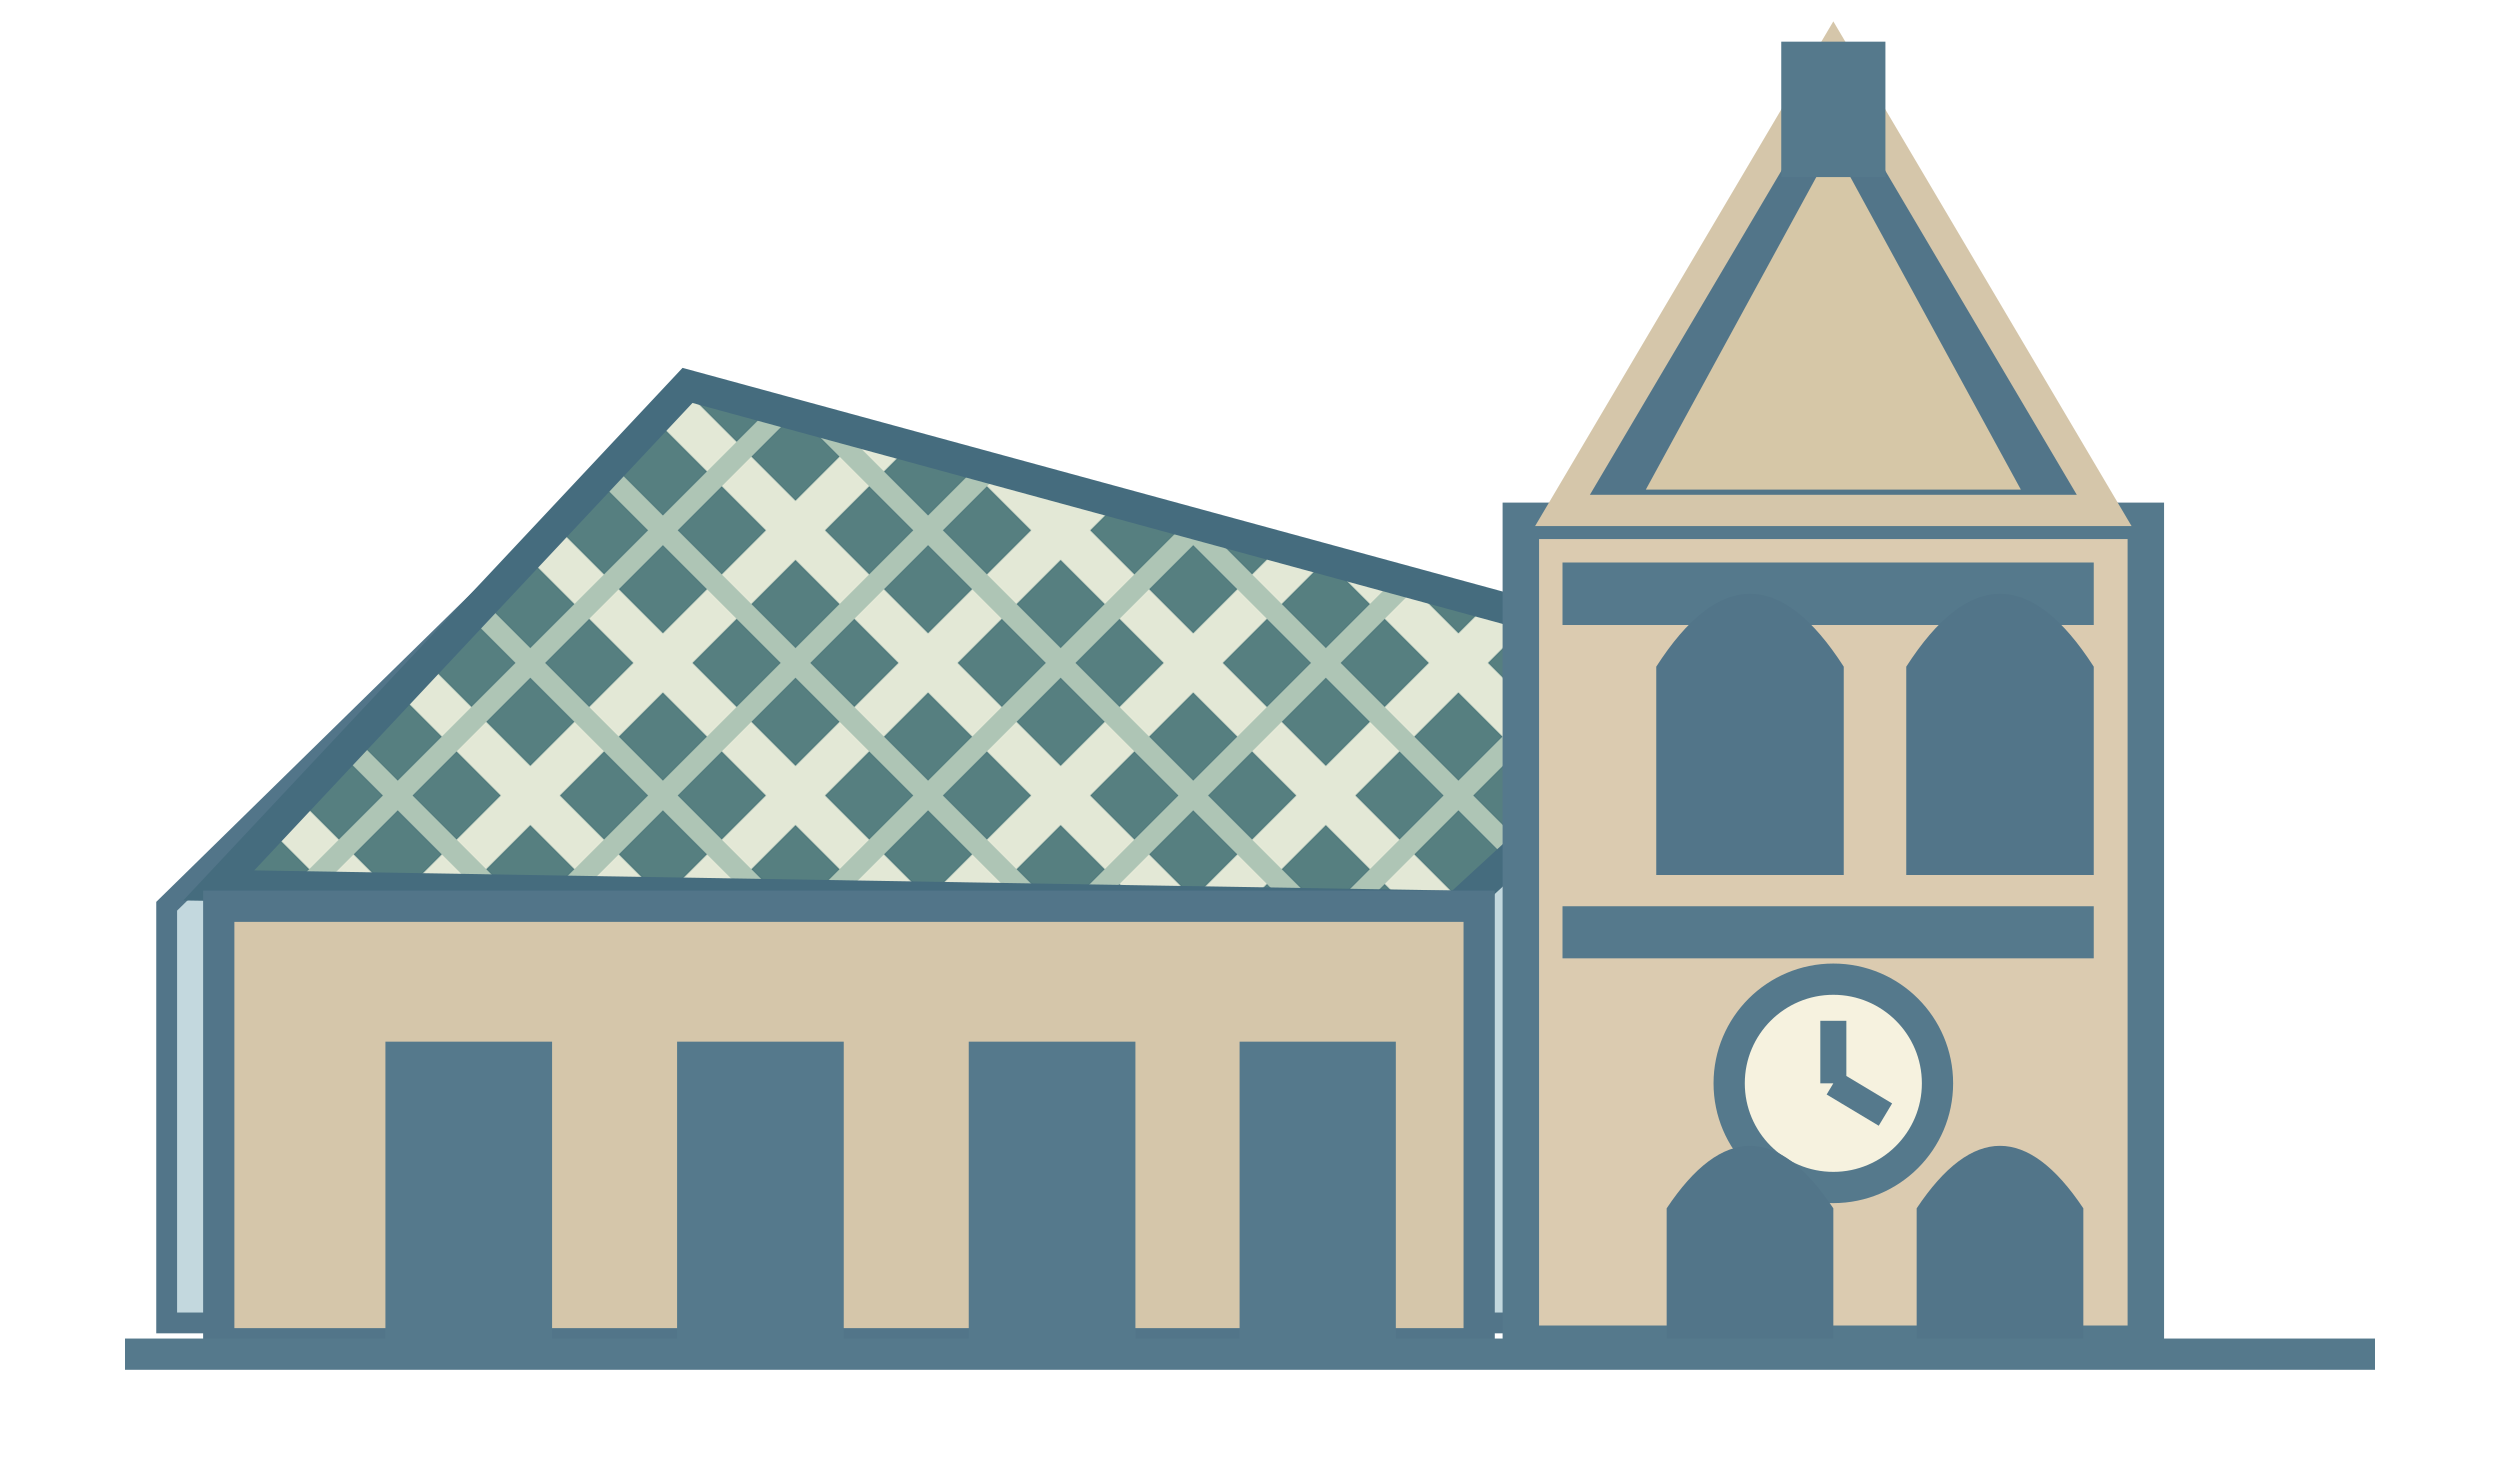
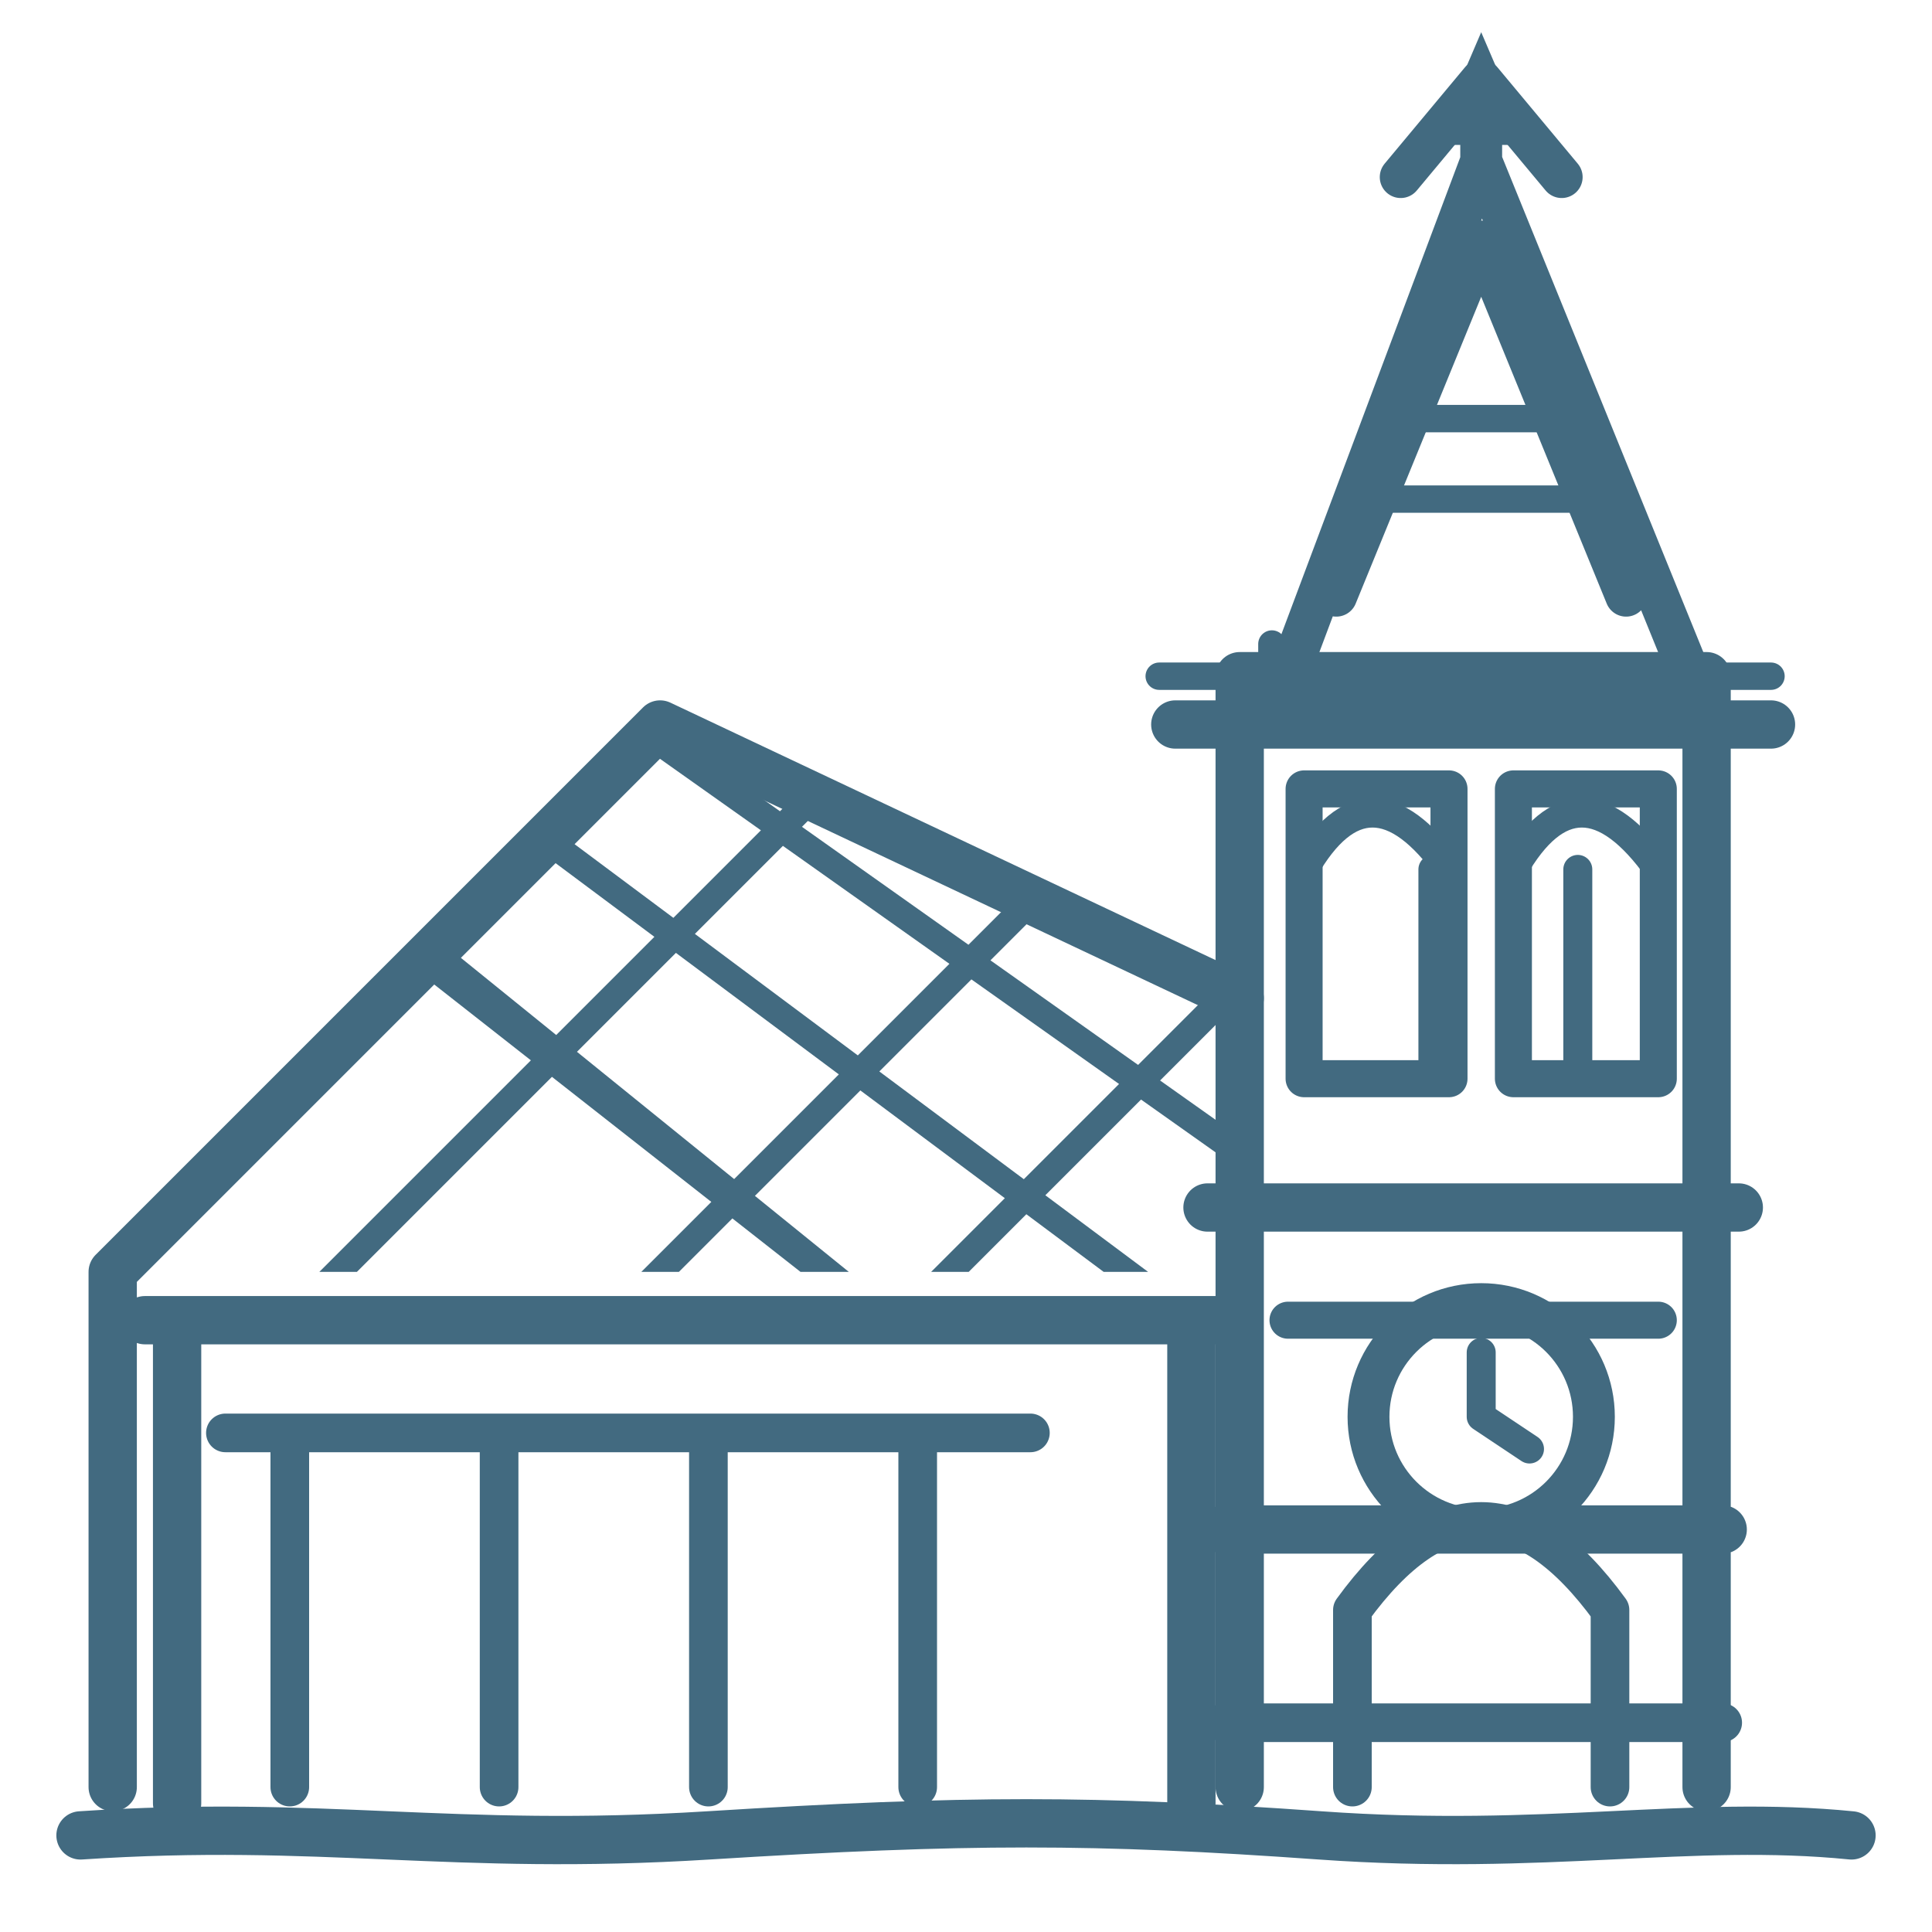
- <svg xmlns="http://www.w3.org/2000/svg" viewBox="0 0 240 140" width="240" height="140">
+ <svg xmlns="http://www.w3.org/2000/svg" width="120" height="120" viewBox="0 0 120 120" fill="none" style="color:#426a80">
  <defs>
-     <pattern id="diamonds" width="18" height="18" patternUnits="userSpaceOnUse" patternTransform="rotate(45)">
-       <rect width="18" height="18" fill="#567f80" />
-       <path d="M0 0H18V18H0z" stroke="#e3e8d6" stroke-width="4" fill="none" />
-       <path d="M9 0V18M0 9H18" stroke="#aec5b5" stroke-width="2" />
-     </pattern>
+     <clipPath id="roof">
+       <path d="M7 79 41 45l36 17v17z" />
+     </clipPath>
  </defs>
-   <path fill="#c3d8de" stroke="#527589" stroke-width="2" d="M16 87 65 39l95 27 10 61H16z" />
-   <path fill="url(#diamonds)" stroke="#456c7e" stroke-width="3" d="M21 85 66 37l99 27-25 23z" />
-   <path fill="#d5c6aa" stroke="#527589" stroke-width="3" d="M21 87h121v42H21z" />
-   <path fill="#55798c" d="M37 100h16v29H37z M65 100h16v29H65z M93 100h16v29H93z M119 100h15v29h-15z" />
-   <path fill="#dbcbb0" stroke="#55798c" stroke-width="3.5" d="M146 129V50h60v79z" />
-   <path fill="#527589" stroke="#d5c6aa" stroke-width="3" d="M150 49 176 5l26 44z" />
-   <path fill="#d6c7a7" d="m158 47 18-33 18 33z" />
-   <path fill="#55798c" d="M171 4h10v13h-10z M176 0v7" />
-   <path fill="#55798c" d="M150 54h51v6h-51z M150 87h51v5h-51z" />
-   <path fill="#527589" d="M159 64q9-14 18 0v20h-18z M183 64q9-14 18 0v20h-18z" />
-   <circle cx="176" cy="104" r="10" fill="#f6f2df" stroke="#55798c" stroke-width="3" />
-   <path stroke="#55798c" stroke-width="2.5" d="M176 104v-6M176 104l5 3" />
-   <path fill="#527589" d="M160 129v-13q8-12 16 0v13z M184 129v-13q8-12 16 0v13z" />
-   <path stroke="#55798c" stroke-width="3" d="M12 130h216" />
+   <g stroke="currentColor" stroke-linecap="round" stroke-linejoin="round">
+     <path d="M5 114c15-1 23 1 39 0s24-1 38 0 23-1 33 0" stroke-width="3" />
+     <path d="M7 111V79L41 45l36 17M9 82h67M11 83v29m63-29v29" stroke-width="3" />
+     <path d="M18 111V90m13 21V90m13 21V90m13 21V90M14 89h50" stroke-width="2.4" />
+     <g clip-path="url(#roof)" stroke-width="1.65">
+       <path d="m-4 86 54-54m-40 58 54-54M24 96l54-54M40 98l54-54m-92-5 63 51M9 46l65 51M23 44l59 44M38 44l48 34" />
+     </g>
+     <path d="M77 111V42h29v69M73 45h37m-35 30h33M76 95h31" stroke-width="3" />
+     <path d="M80 42 92 10l13 32M83 37l9-22 9 22M92 10V5m-5 6 5-6 5 6" stroke-width="2.6" />
+     <path d="M81 49h9v18h-9zM94 49h9v18h-9zM80 82h23" stroke-width="2.3" />
+     <path d="M81 54q4-7 9 0m4 0q4-7 9 0M89 67V54m9 13V54" stroke-width="1.8" />
+     <circle cx="92" cy="88" r="7" stroke-width="2.6" />
+     <path d="M92 88v-4m0 4 3 2" stroke-width="1.8" />
+     <path d="M84 111v-11q8-11 16 0v11M76 107h31" stroke-width="2.4" />
+     <path d="M72 42h38M79 45v-5m25 5v-5M87 26h10M86 31h12" stroke-width="1.7" />
+   </g>
+   <path d="M89 9h6l-3-7z" fill="currentColor" />
</svg>
